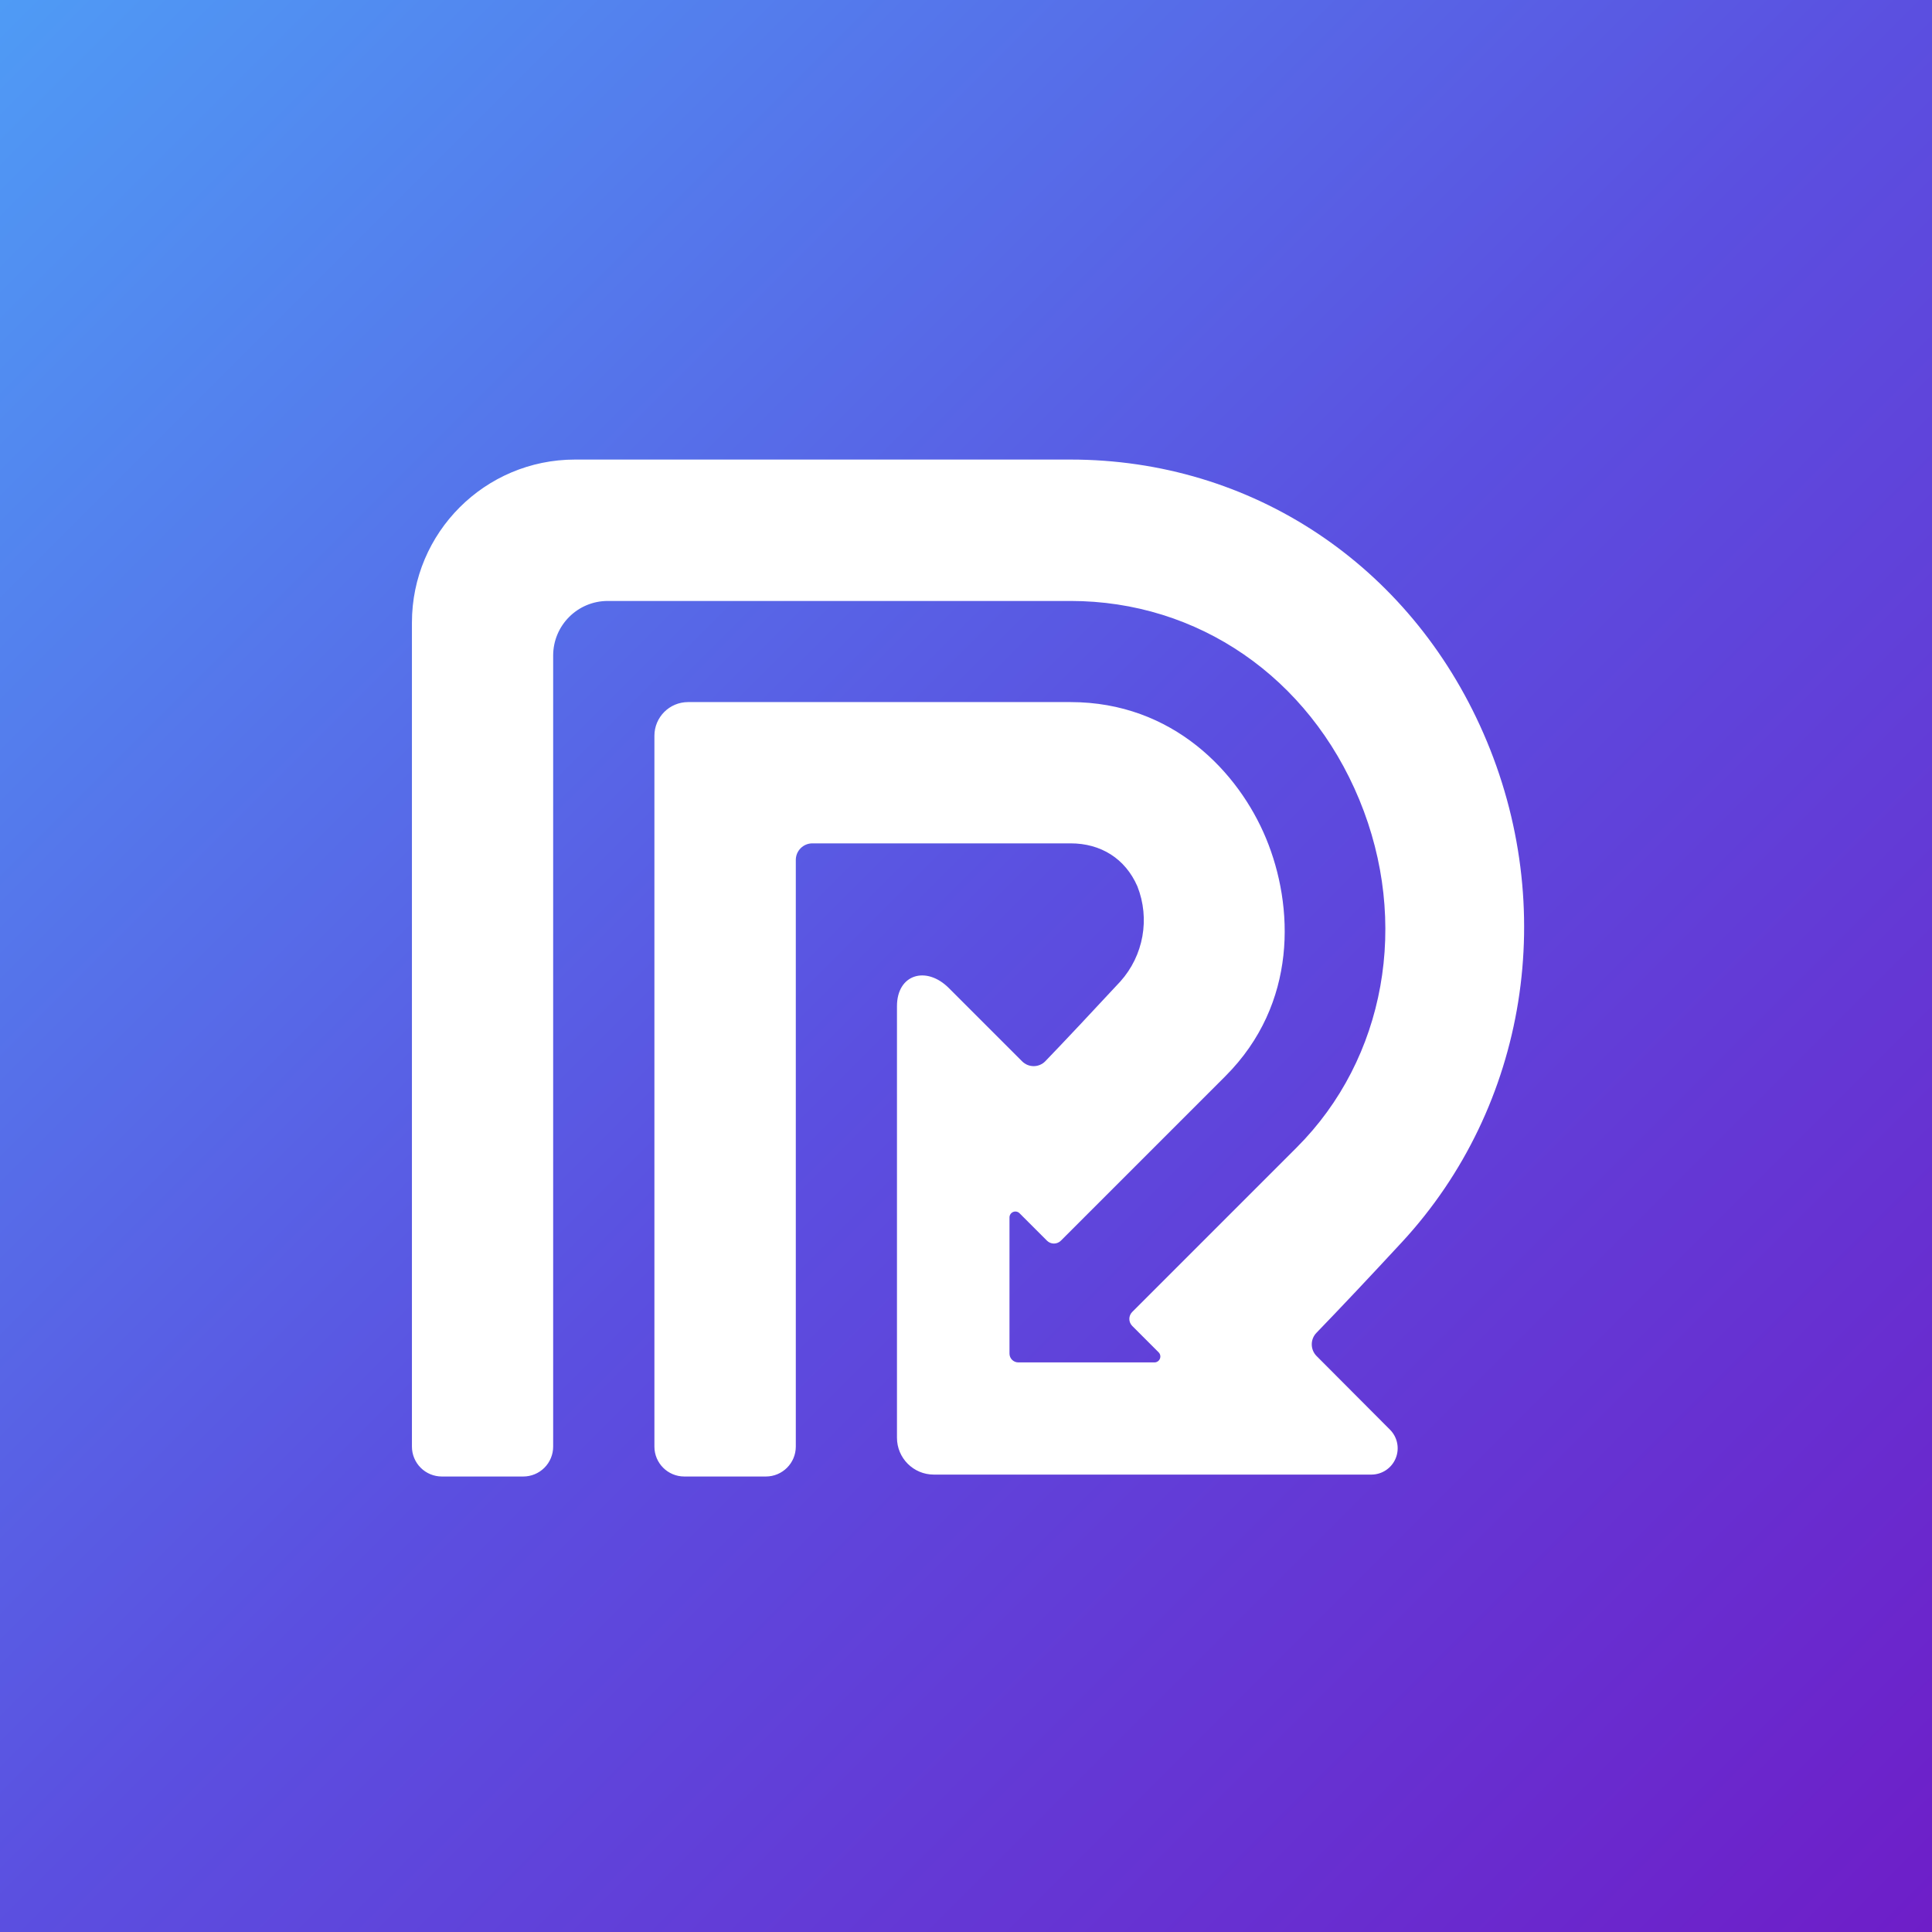
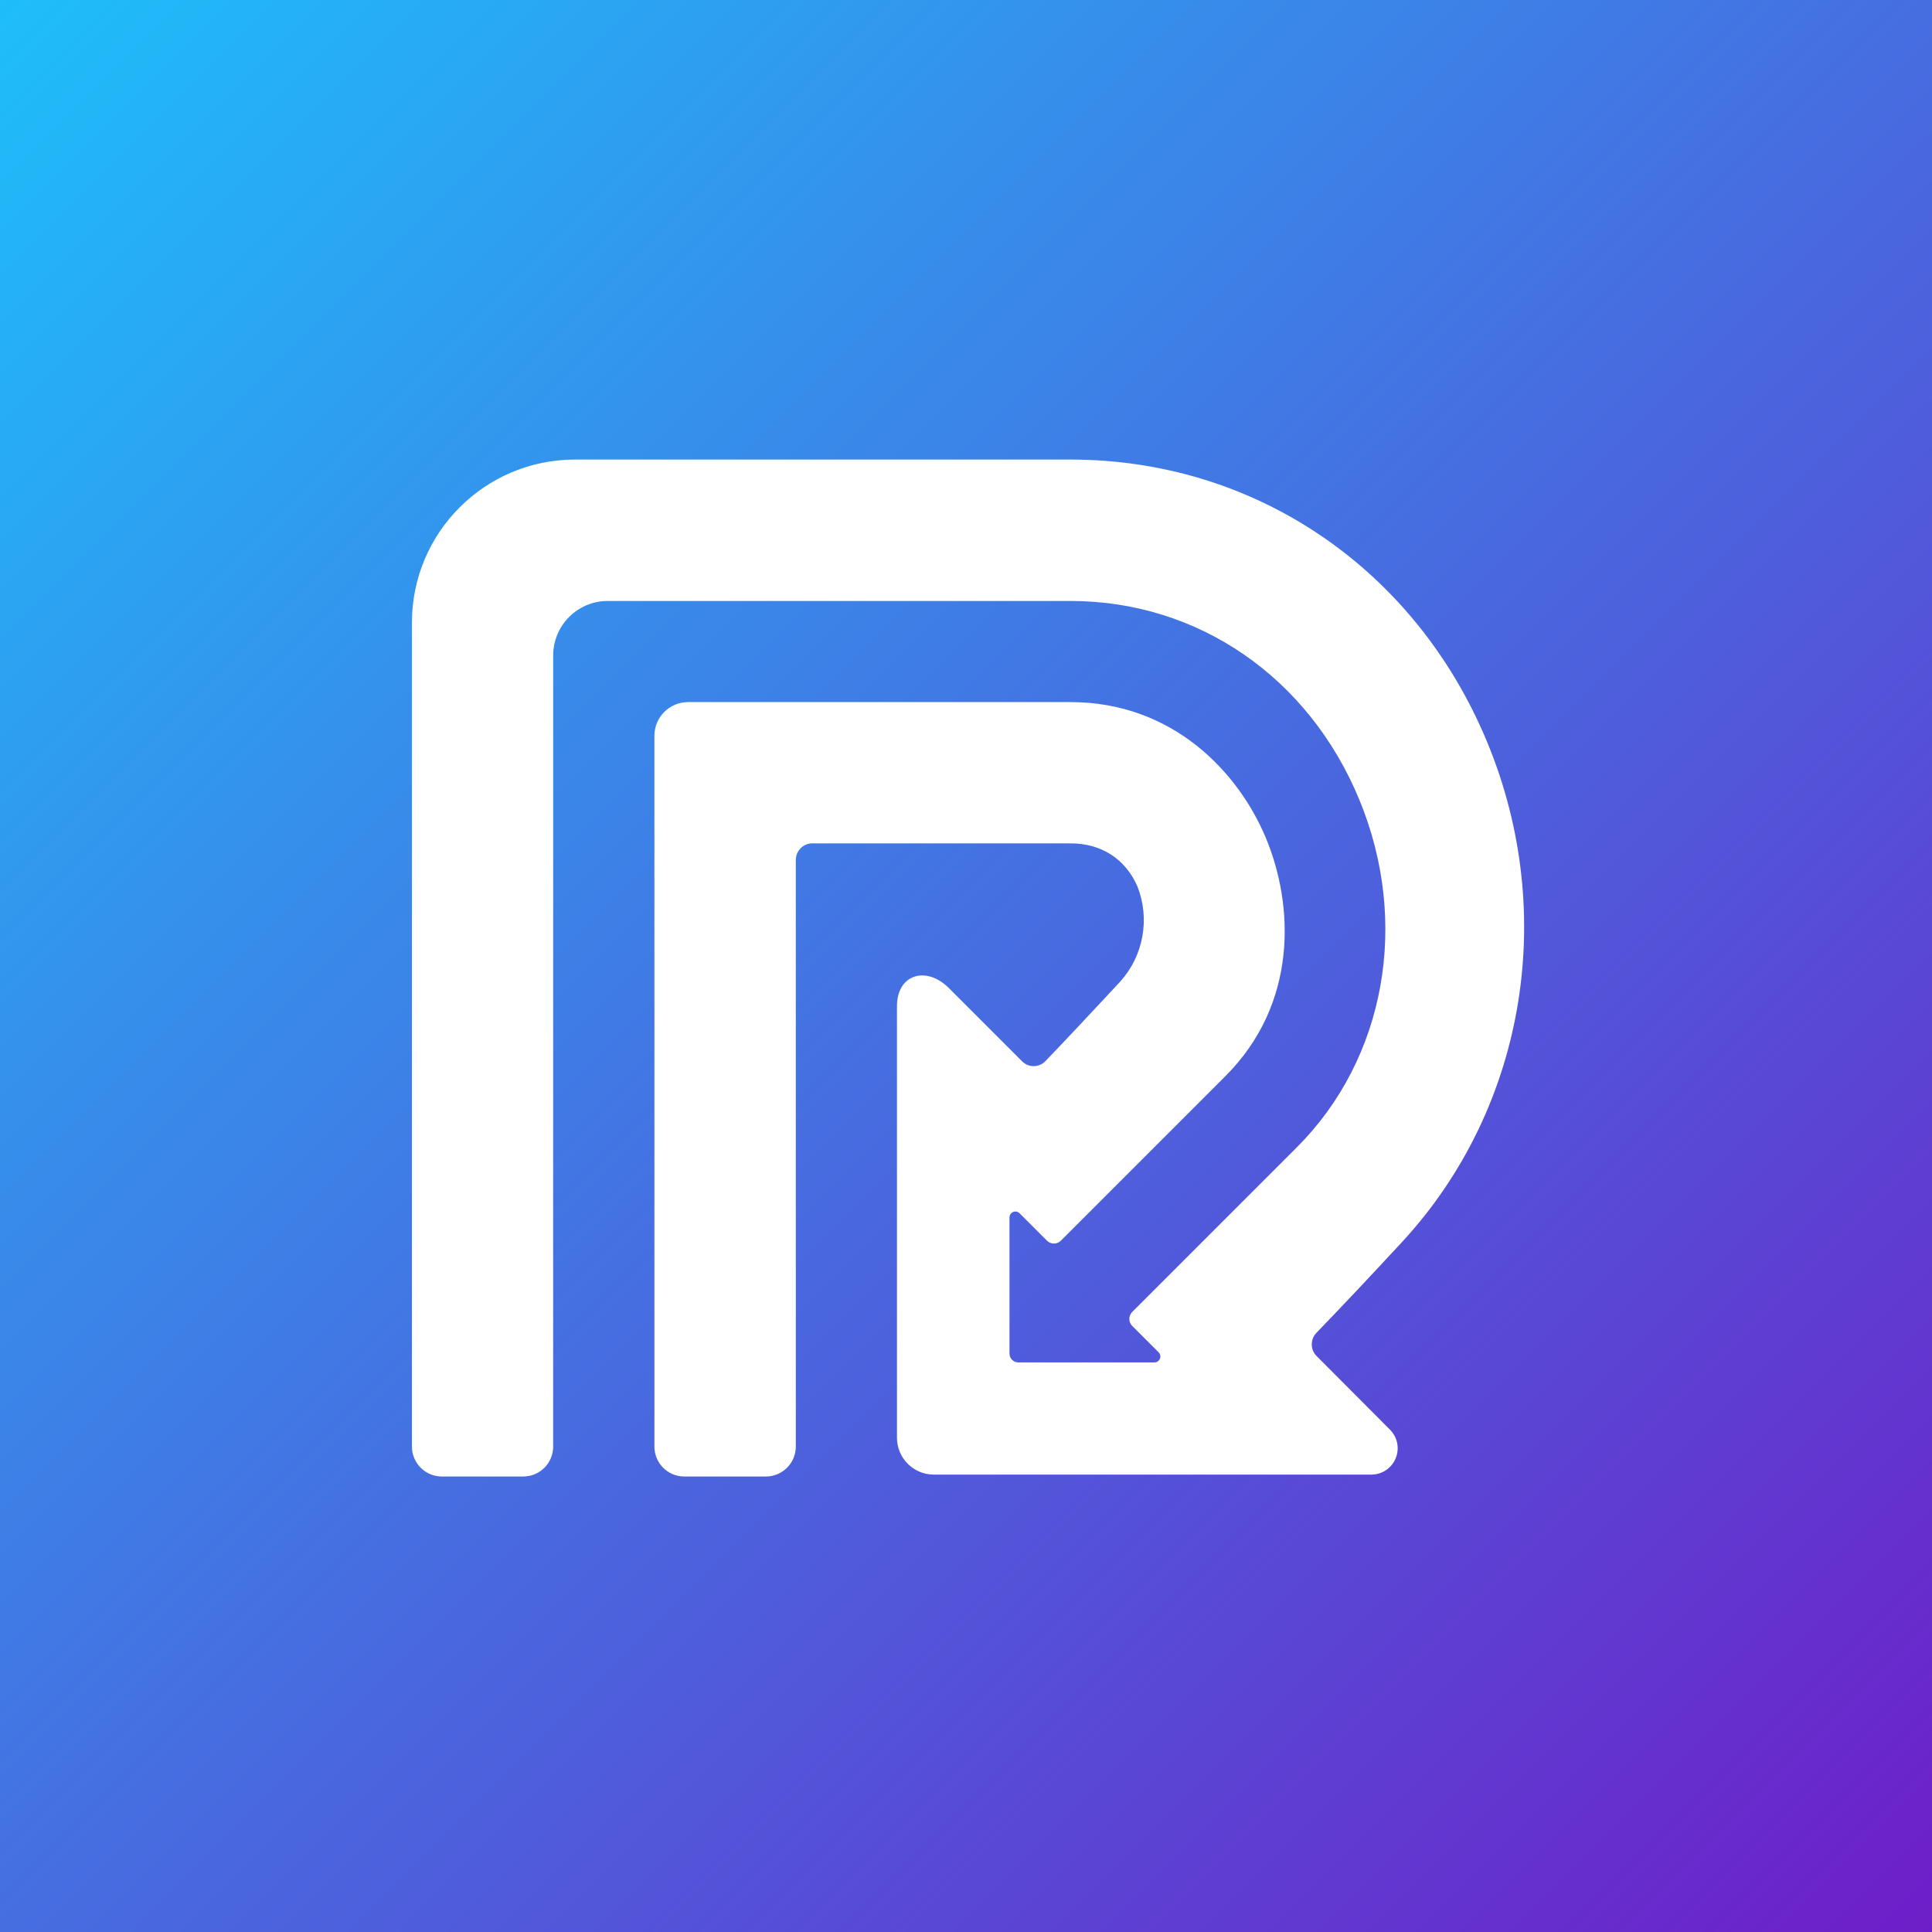
<svg xmlns="http://www.w3.org/2000/svg" viewBox="0 0 512 512" role="img" aria-label="Rivus">
  <defs>
    <linearGradient id="rivus-mark" x1="0" y1="0" x2="512" y2="512" gradientUnits="userSpaceOnUse">
-       <stop offset="0" stop-color="#4f9bf5" />
-       <stop offset="0.5" stop-color="#5b4fe0" />
+       <stop offset="0" stop-color="#1ebefa" />
      <stop offset="1" stop-color="#6e1ec8" />
    </linearGradient>
  </defs>
  <rect width="512" height="512" fill="url(#rivus-mark)" />
  <g transform="translate(256 256) scale(1.078) translate(-249.5 -249.5)">
    <path fill="#ffffff" d="M356.7,317.35c30.8-33.33,38.66-82.42,20-125.06C358.55,150.78,319.65,125,275.19,125H153.38a40.09,40.09,0,0,0-40.09,40.09V367.65a7.35,7.35,0,0,0,7.36,7.35h20a7.35,7.35,0,0,0,7.36-7.35V173.18a13.42,13.42,0,0,1,13.42-13.42H275.19c31.33,0,58.55,18.72,71,48.85s6.44,63.68-15.38,85.49l-40.45,40.45a2.44,2.44,0,0,0,0,3.43l6.5,6.5a1.45,1.45,0,0,1-1,2.47h-33.5a2.17,2.17,0,0,1-2.17-2.17v-33.5a1.45,1.45,0,0,1,2.47-1l6.74,6.74a2.42,2.42,0,0,0,3.43,0l40.44-40.44c17.83-17.83,16.86-41.88,10-58.44-6.71-16.21-22.87-33.52-48.09-33.52h-94a8.28,8.28,0,0,0-8.28,8.28V367.65a7.35,7.35,0,0,0,7.35,7.35h20.05a7.36,7.36,0,0,0,7.36-7.35V223.43a4.08,4.08,0,0,1,4.08-4.08h63.47c7.4,0,13.42,3.7,16.42,10.56a22.6,22.6,0,0,1-4.19,23.4c-6.66,7.17-13.81,14.8-18.46,19.62a4,4,0,0,1-5.69,0l-18-18c-5.56-5.56-12.76-3.42-12.76,4.45V365.47a9.06,9.06,0,0,0,9.05,9.06H349.2a6.47,6.47,0,0,0,4.57-11L335.7,345.4a4.07,4.07,0,0,1-.05-5.72Q344.67,330.35,356.7,317.35Z" />
  </g>
</svg>
